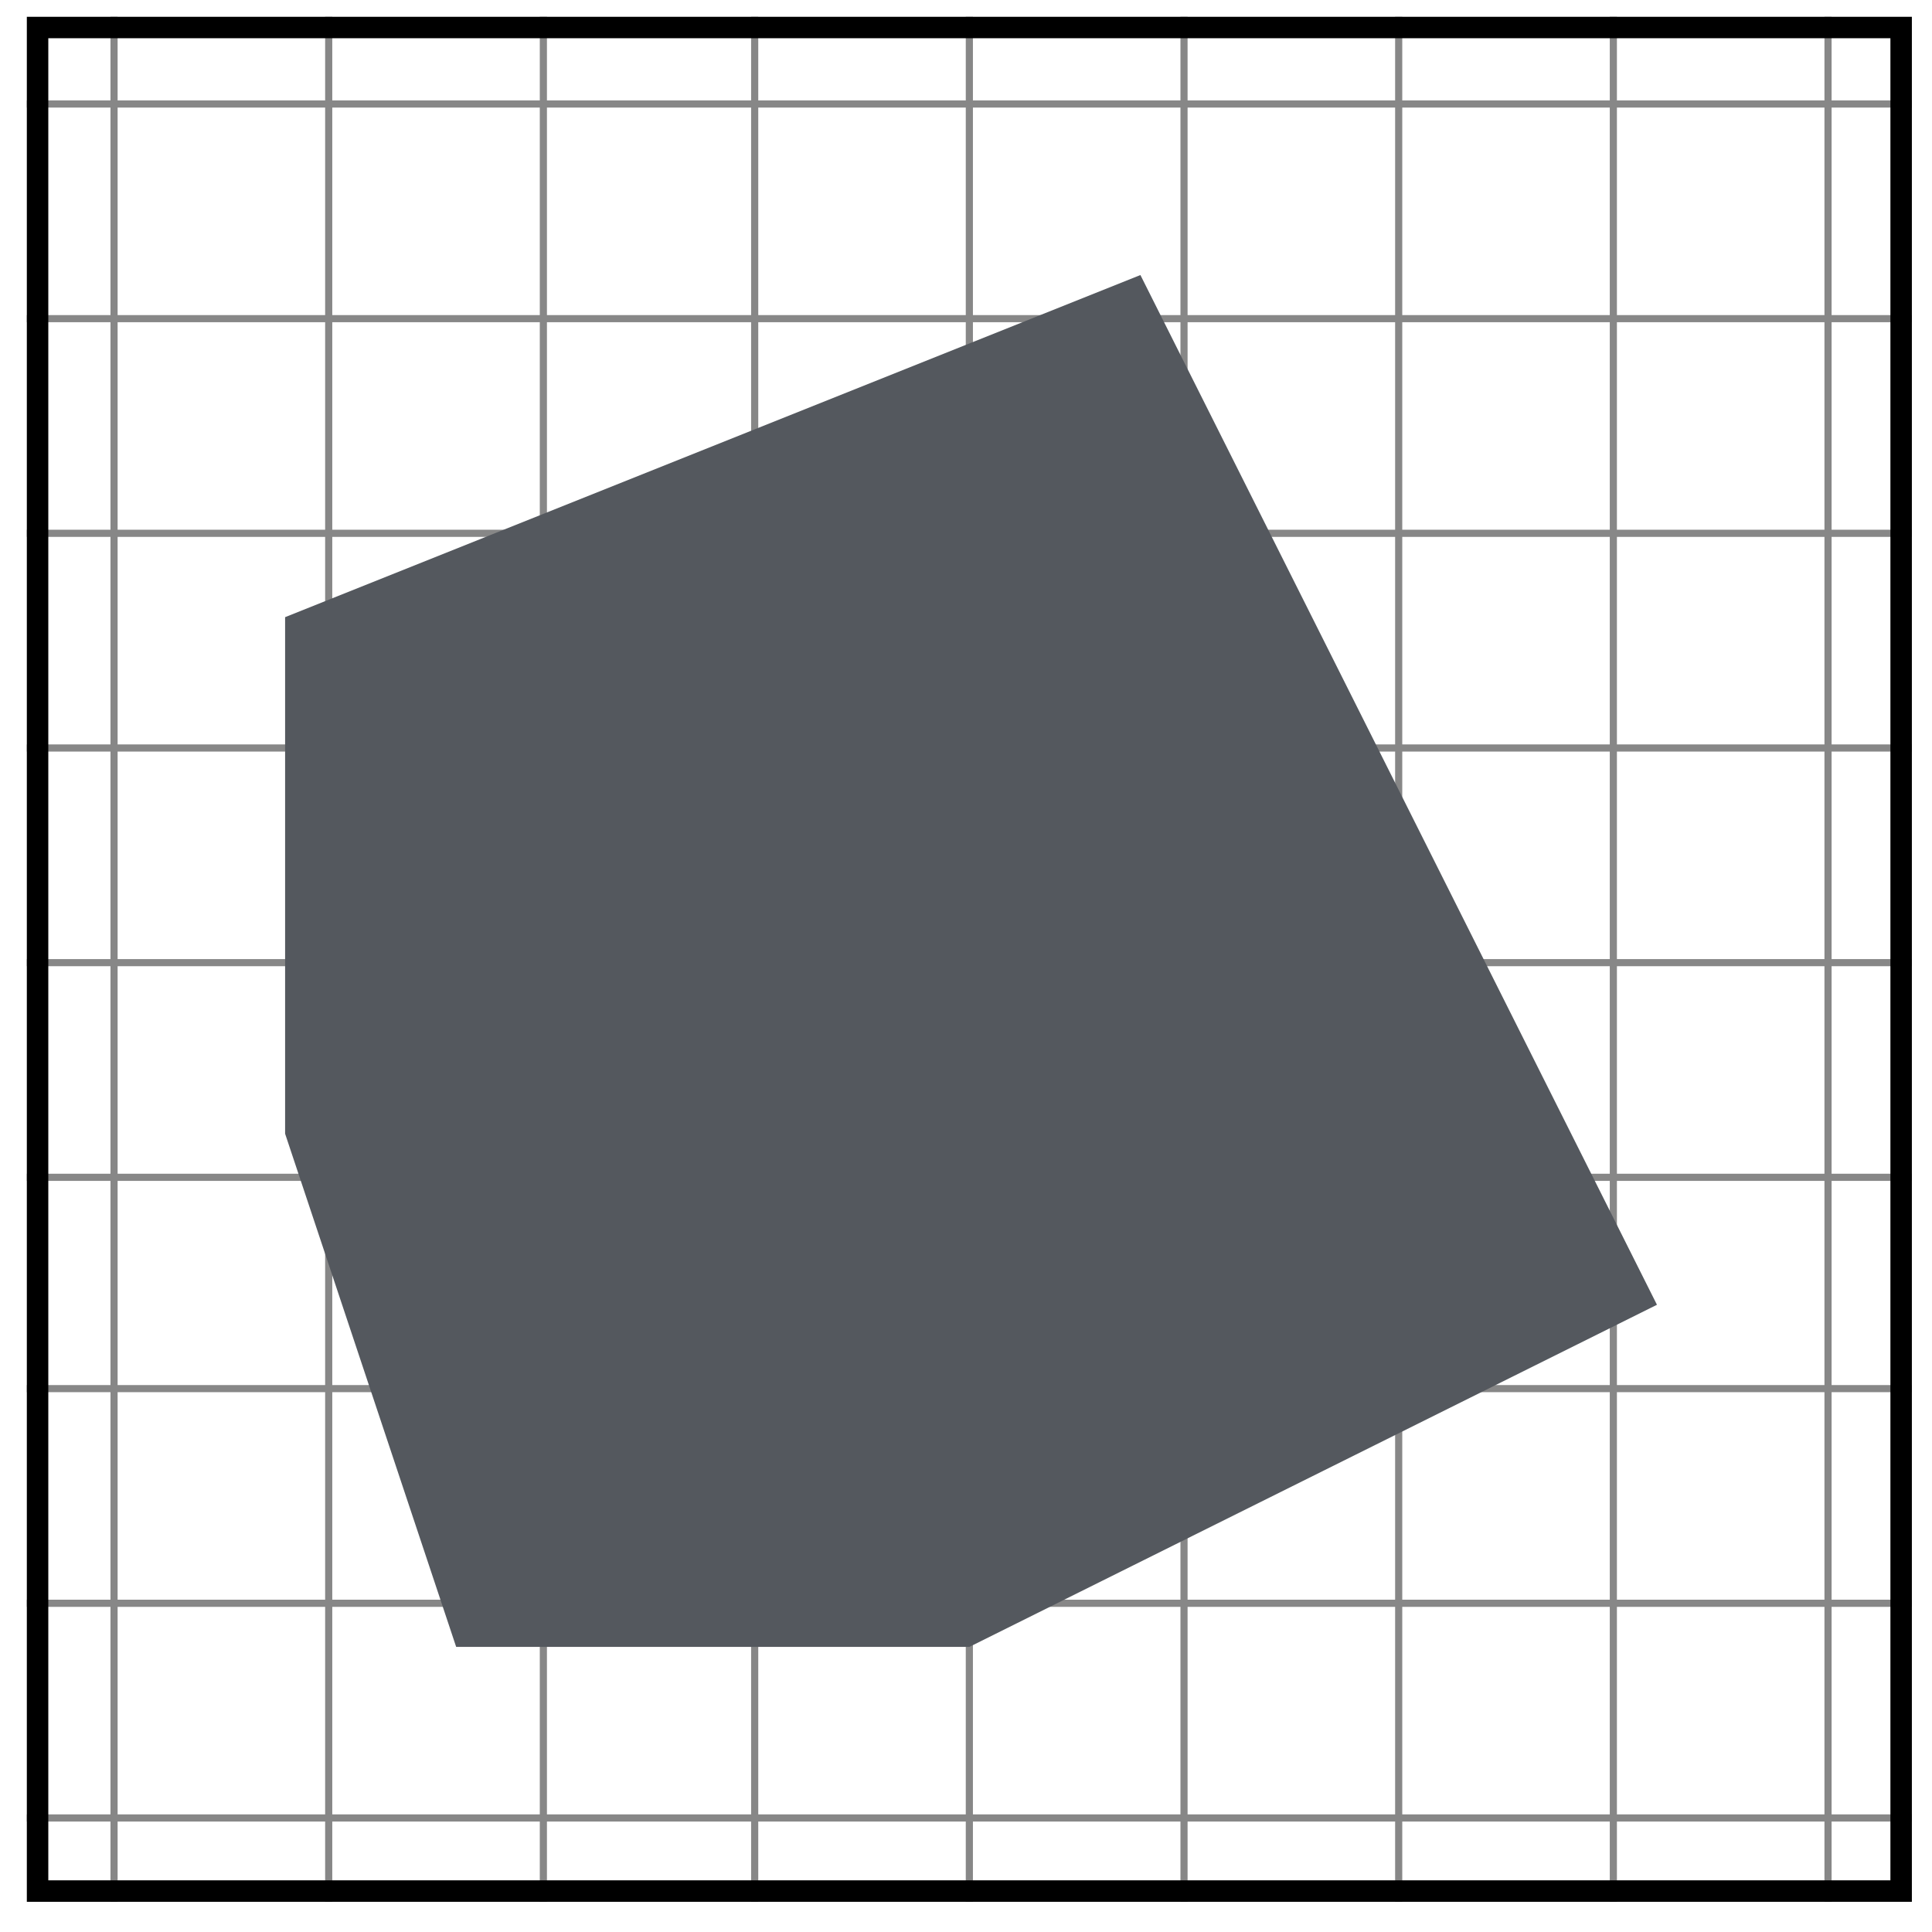
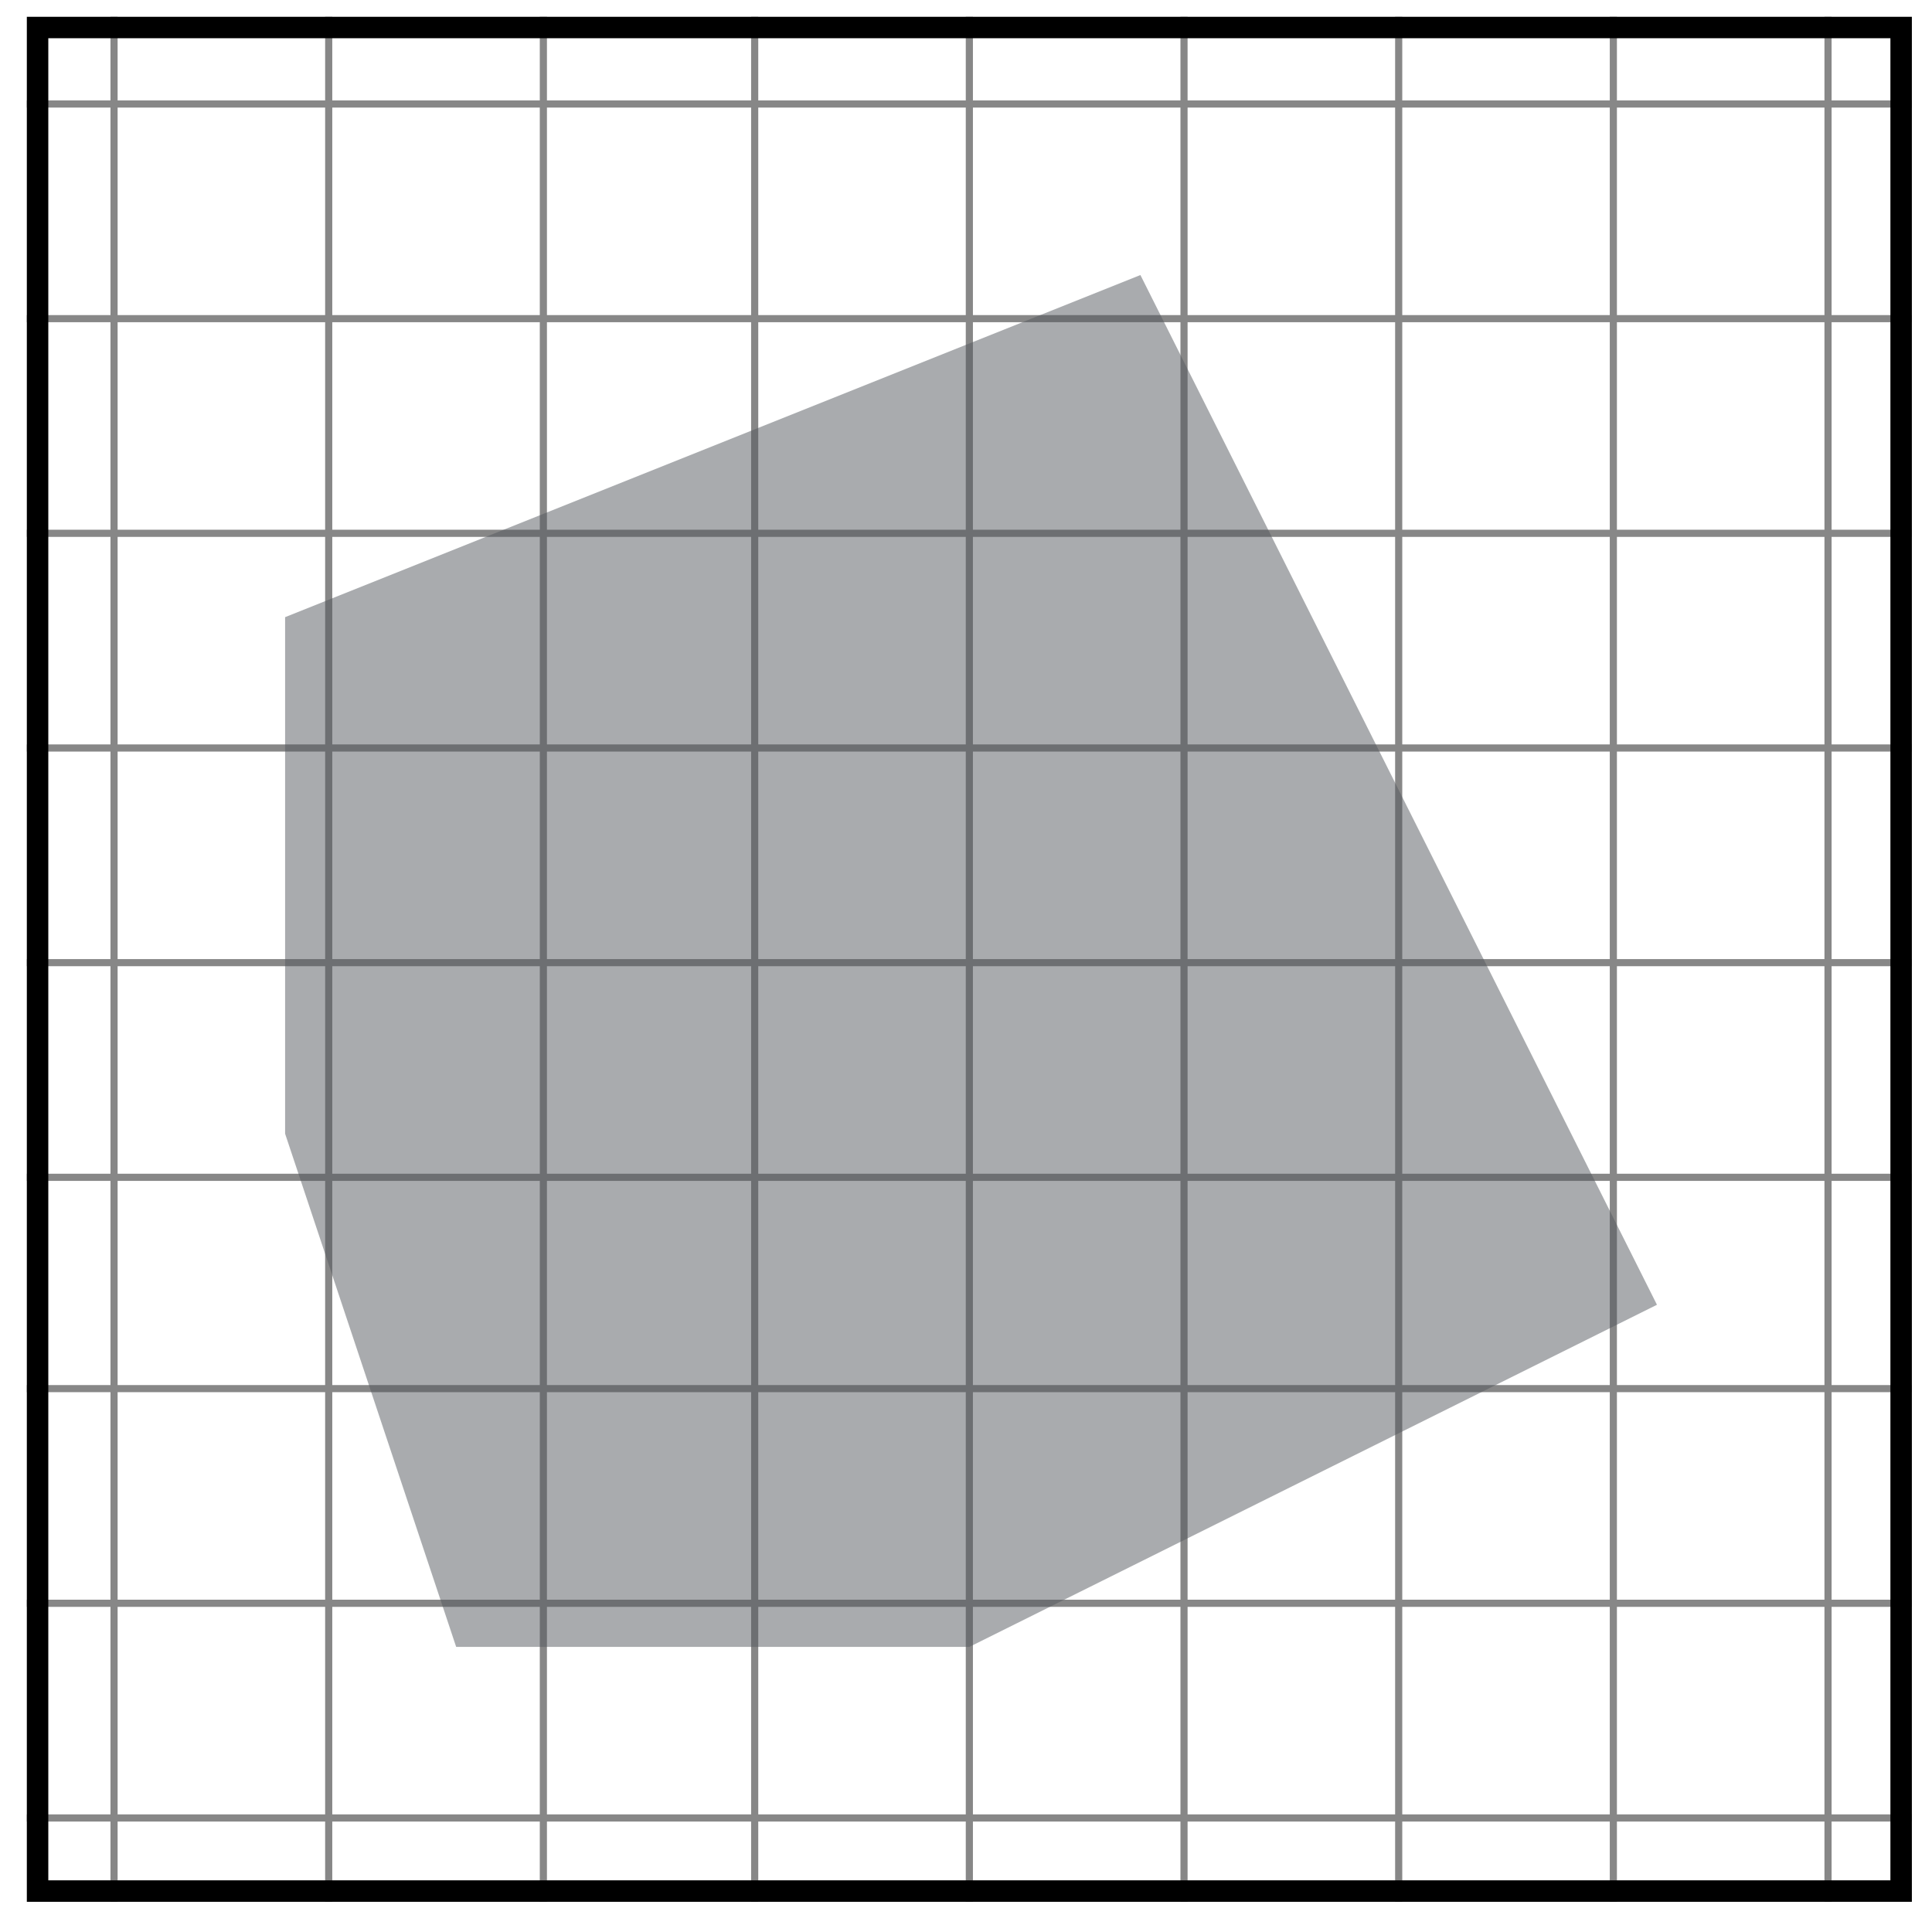
<svg xmlns="http://www.w3.org/2000/svg" viewBox="0 0 576 576">
  <defs>
    <style>line,polyline,path,rect,circle{fill:none;stroke:#000000;stroke-linecap:round;stroke-linejoin:round;stroke-miterlimit:10.00}</style>
  </defs>
  <rect width="100%" height="100%" style="stroke:none;fill:#FFFFFF" />
  <path style="stroke-width:1.07;stroke:#FFFFFF;fill:#FFFFFF" d="M0 0h576v576H0z" />
  <defs>
    <clipPath id="cpOC4yMnw1NzAuNTJ8NTY3Ljc4fDUuNDg=">
      <path d="M8 5h562v562H8z" />
    </clipPath>
  </defs>
  <path style="stroke-width:1.07;stroke:none;fill:#FFFFFF" clip-path="url(#cpOC4yMnw1NzAuNTJ8NTY3Ljc4fDUuNDg=)" d="M8 5h562v562H8z" />
  <path style="stroke-width:2.13;stroke:#878787;stroke-linecap:butt" clip-path="url(#cpOC4yMnw1NzAuNTJ8NTY3Ljc4fDUuNDg=)" d="M8 478h563M8 351h563M8 223h563M8 95h563M98 568V5M225 568V5M353 568V5M481 568V5M8 542h563M8 414h563M8 287h563M8 159h563M8 31h563M34 568V5M162 568V5M289 568V5M417 568V5M545 568V5" />
-   <path style="stroke-width:1.07;stroke:none;fill:#54585E;stroke-linecap:round;stroke-linejoin:round;stroke-miterlimit:10.00" clip-path="url(#cpOC4yMnw1NzAuNTJ8NTY3Ljc4fDUuNDg=)" d="M136 491L85 338V184L340 82l154 307-205 102z" />
+   <path style="stroke-width:1.07;stroke:none;fill:#54585E;fill-opacity:0.50;stroke-linecap:round;stroke-linejoin:round;stroke-miterlimit:10.00" clip-path="url(#cpOC4yMnw1NzAuNTJ8NTY3Ljc4fDUuNDg=)" d="M136 491L85 338V184L340 82l154 307-205 102z" />
  <path style="stroke-width:12.80" clip-path="url(#cpOC4yMnw1NzAuNTJ8NTY3Ljc4fDUuNDg=)" d="M8 5h562v562H8z" />
  <defs>
    <clipPath id="cpMC4wMHw1NzYuMDB8NTc2LjAwfDAuMDA=">
      <path d="M0 0h576v576H0z" />
    </clipPath>
  </defs>
</svg>
